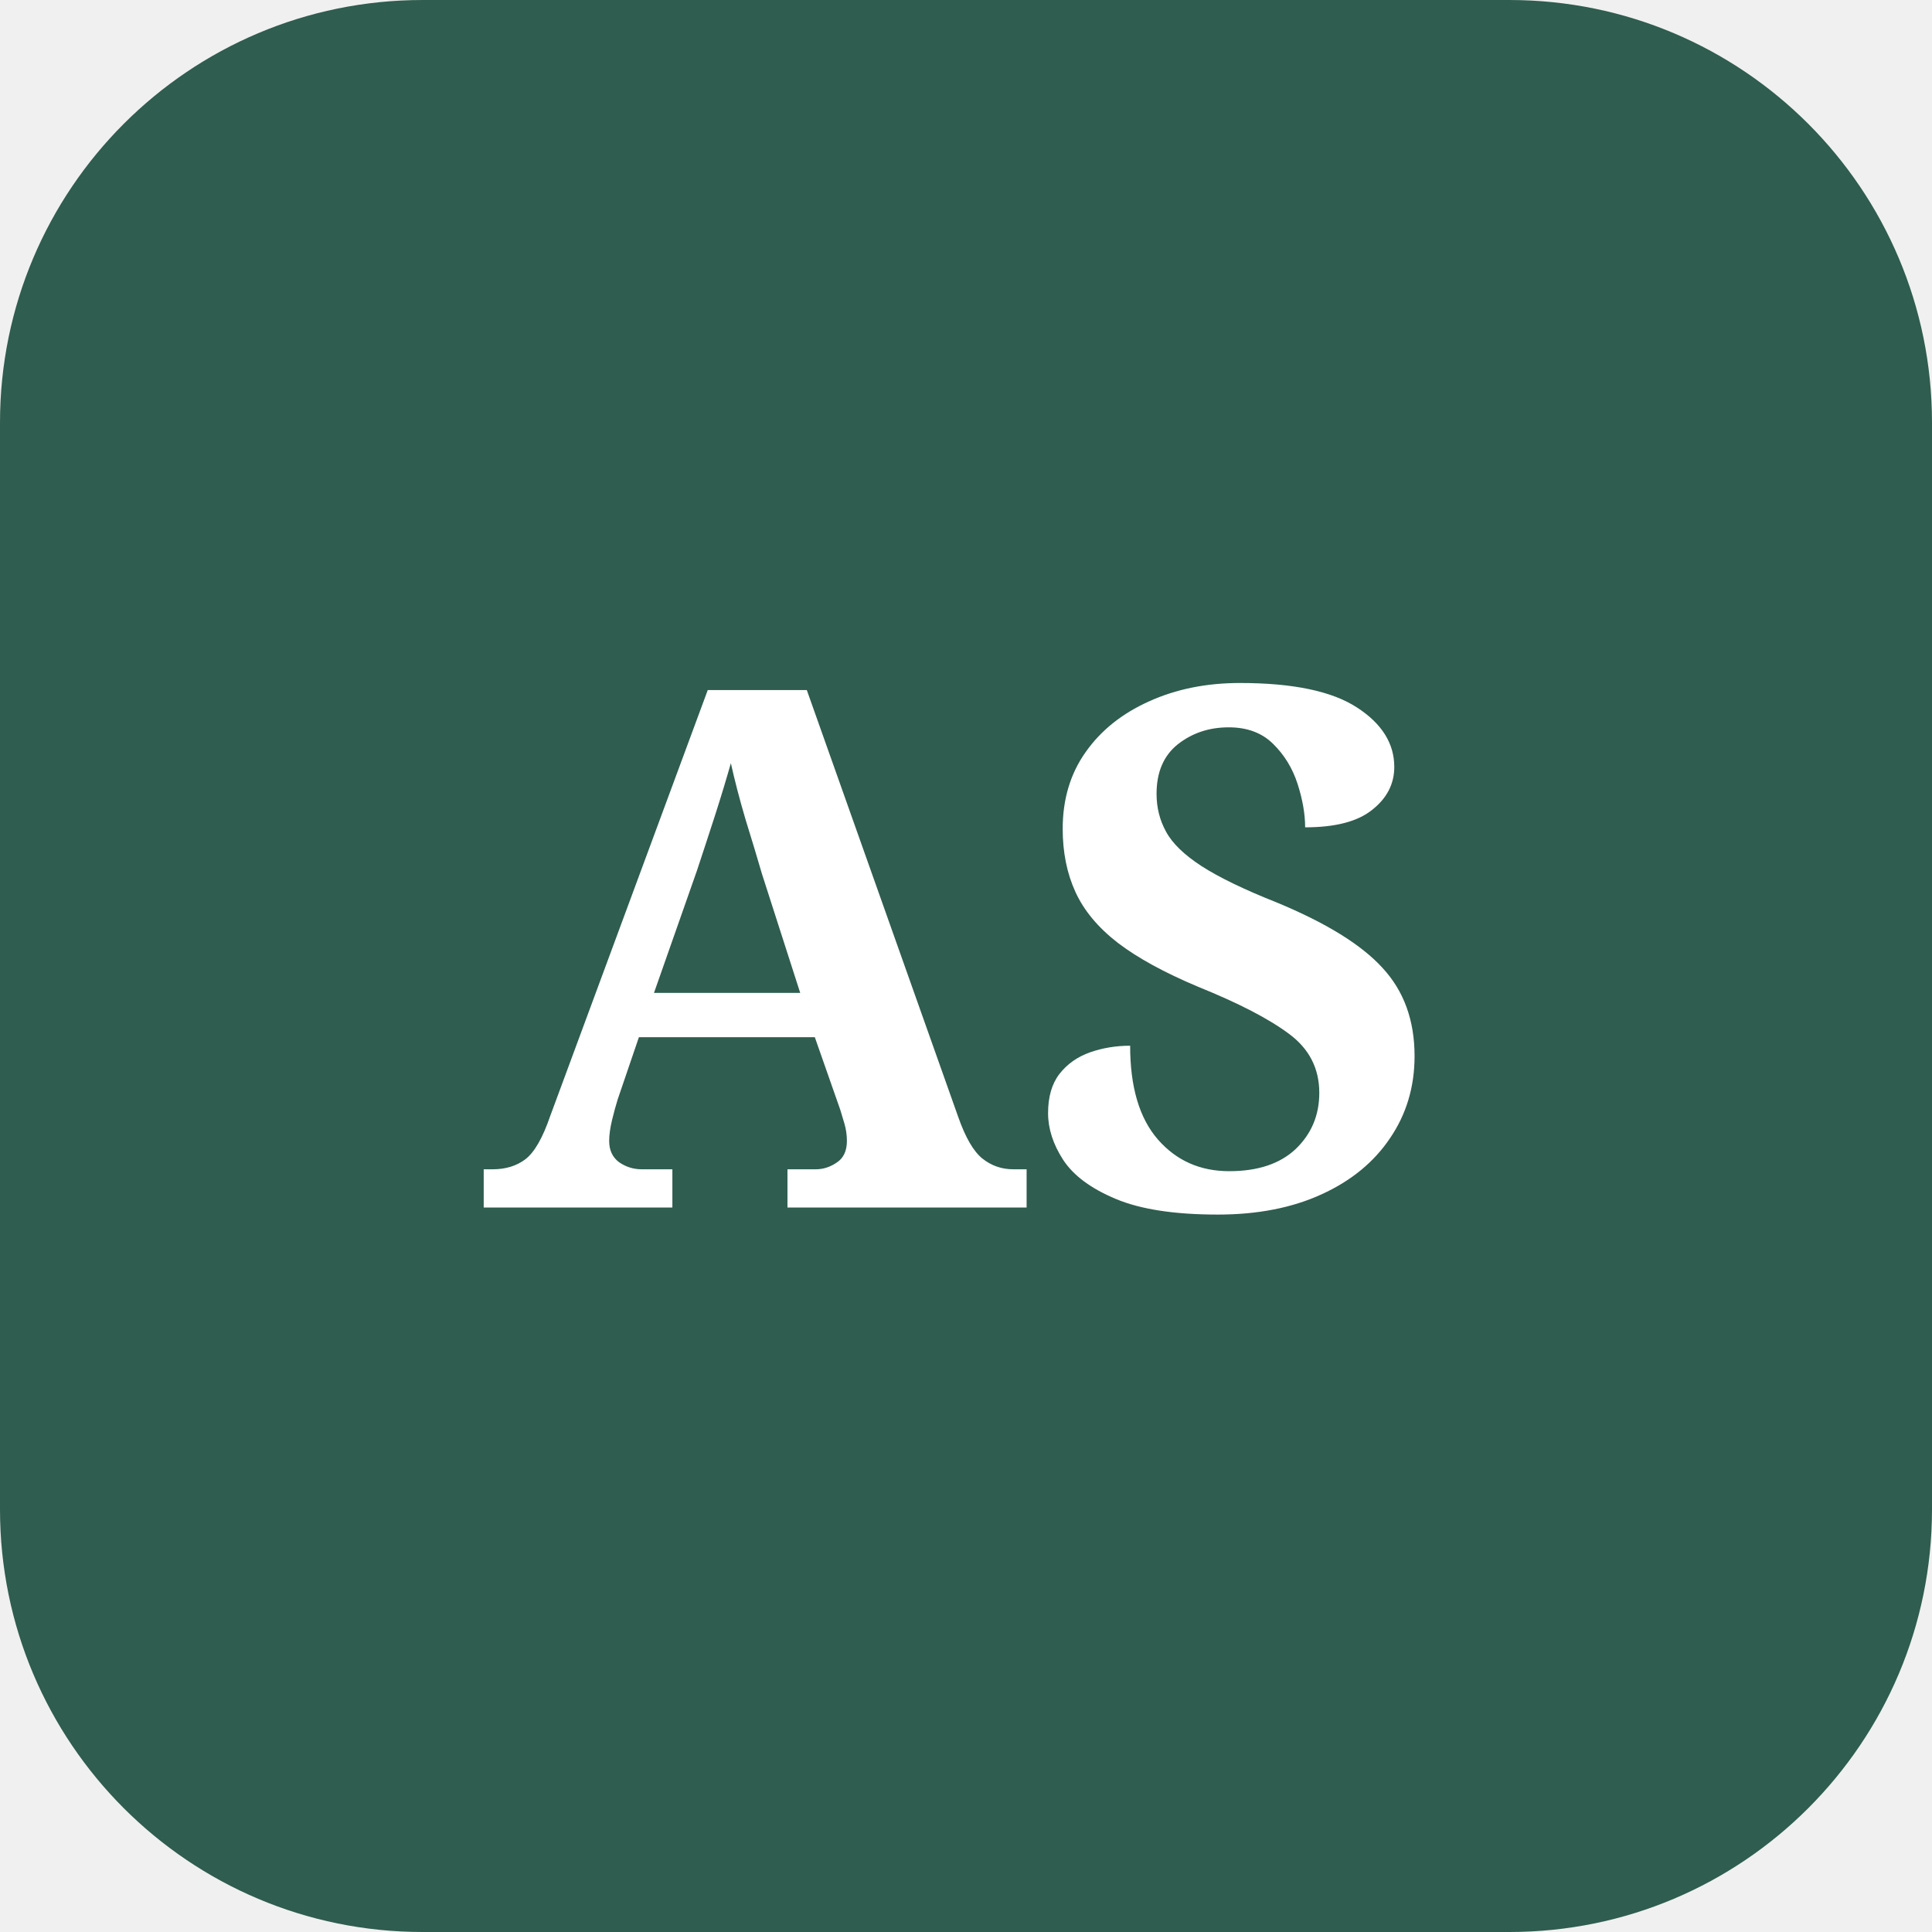
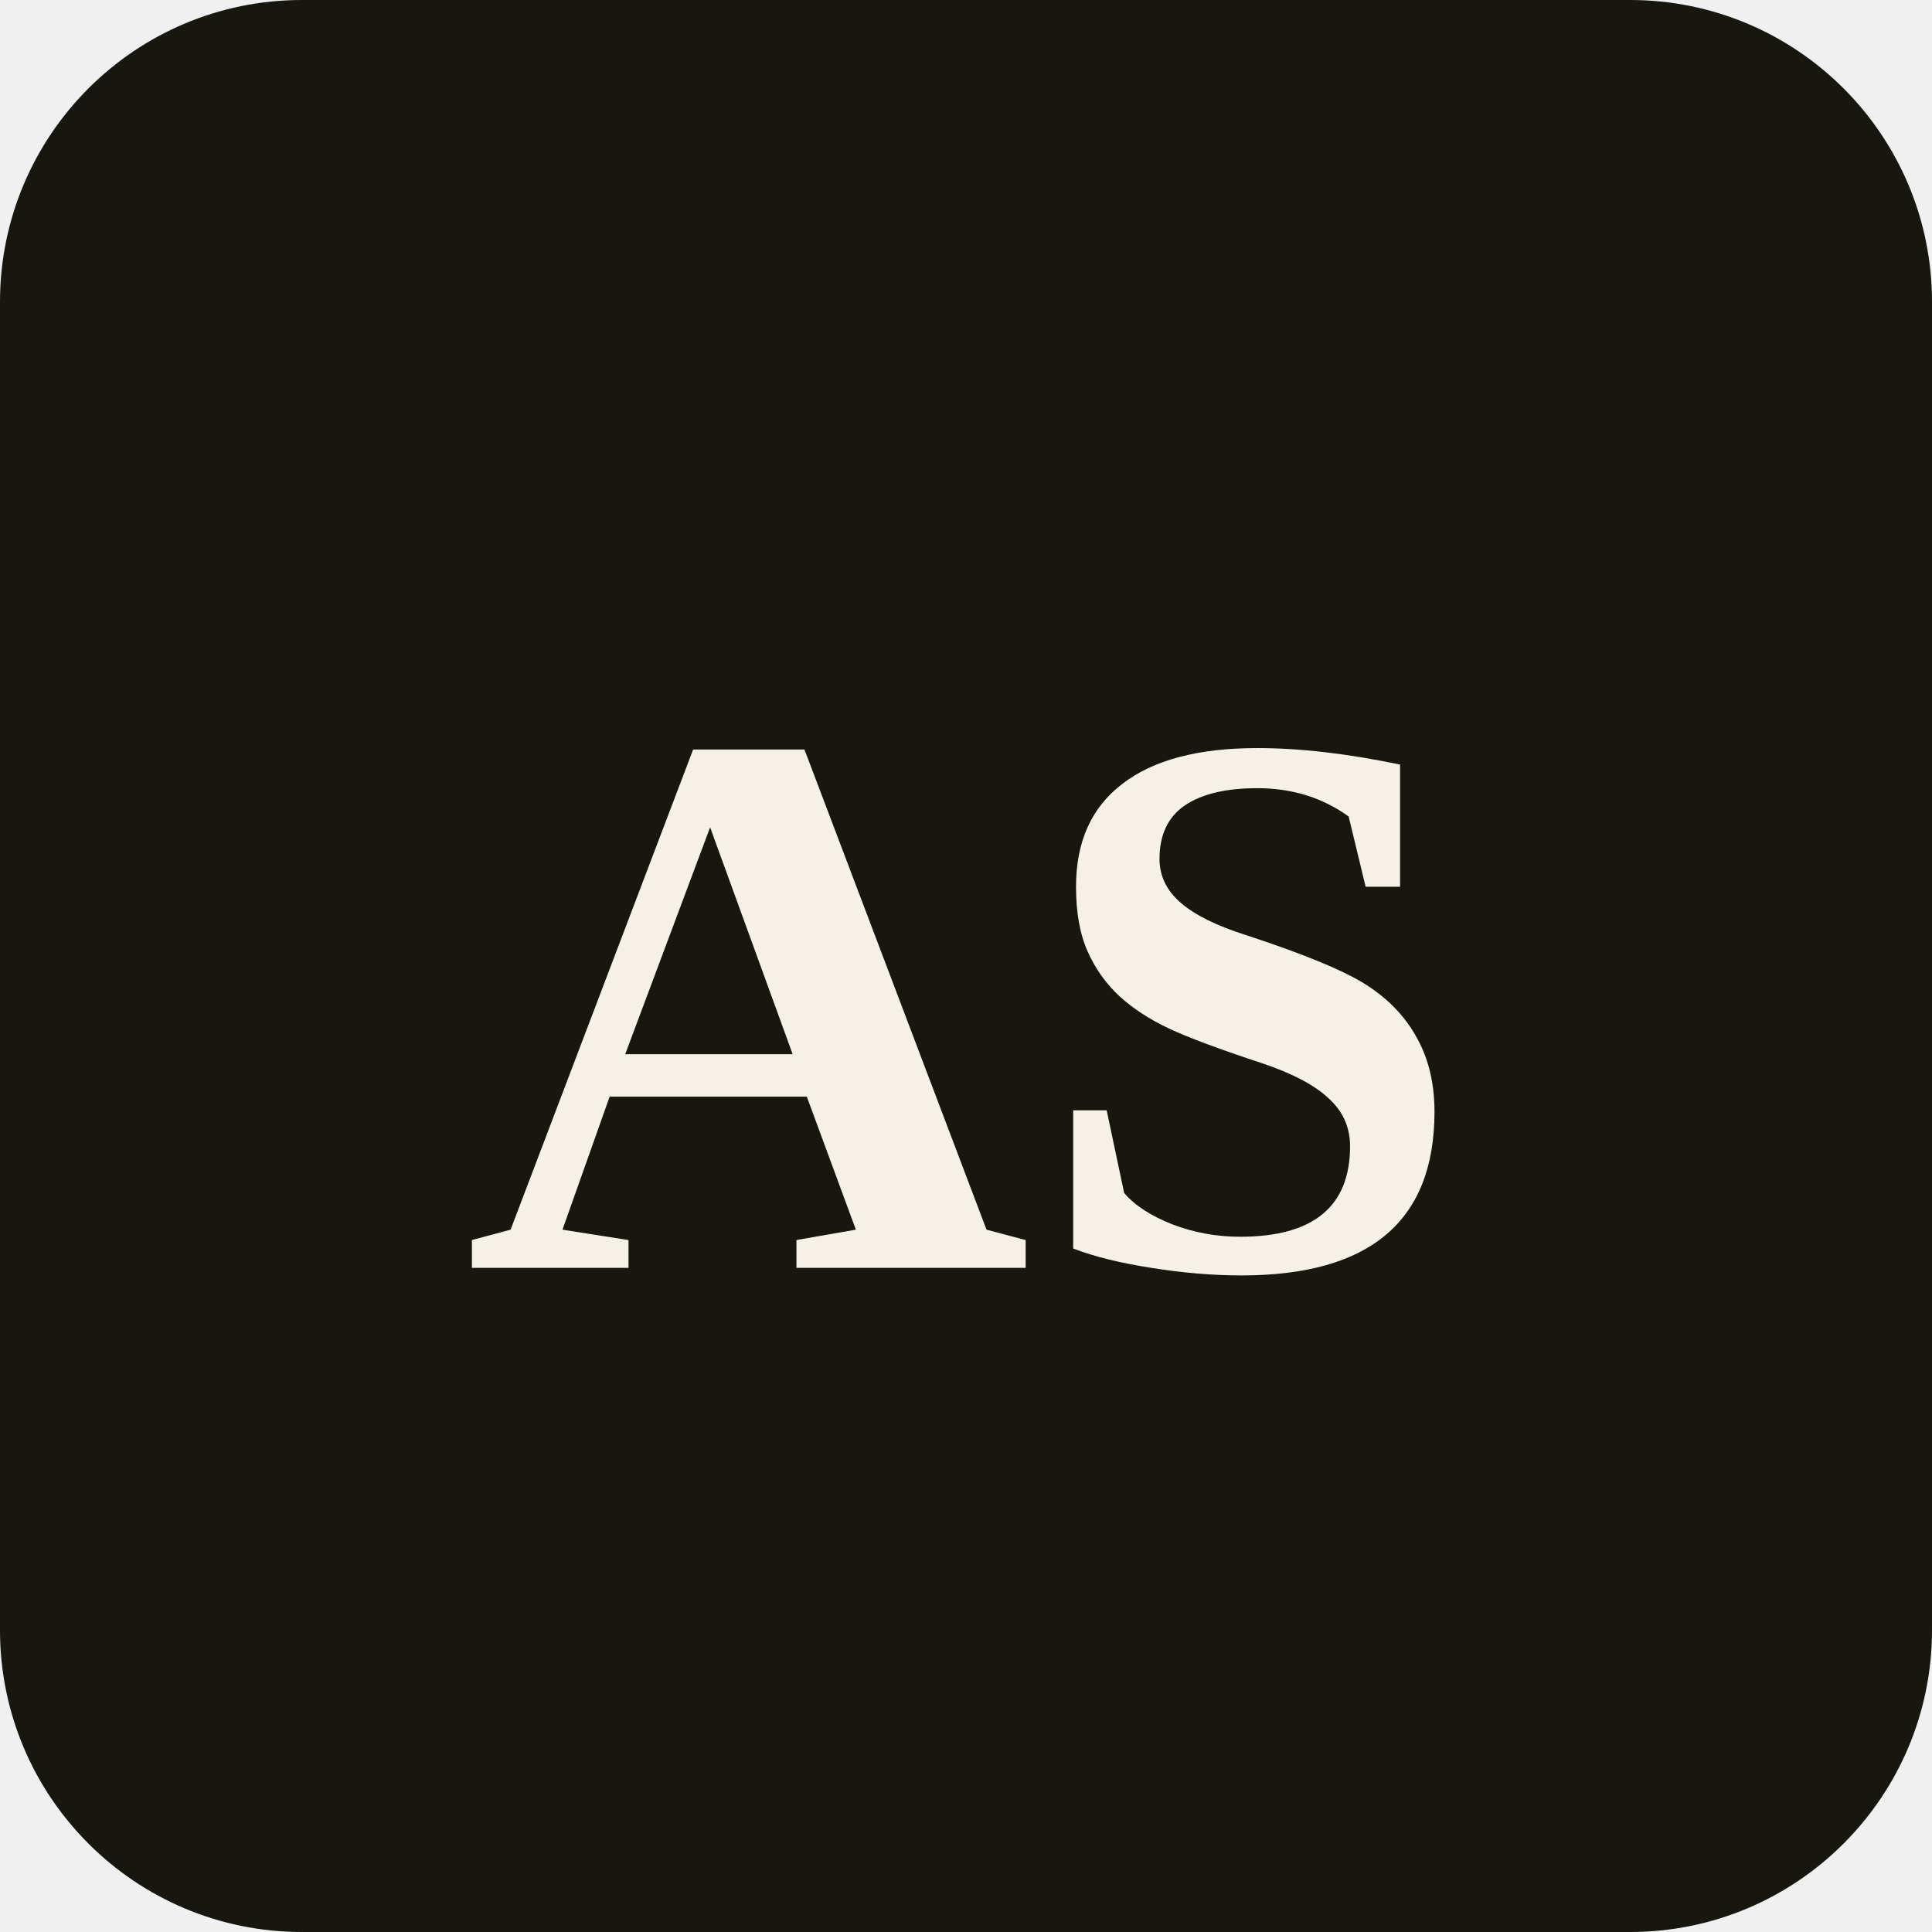
<svg xmlns="http://www.w3.org/2000/svg" viewBox="0 0 64 64">
-   <rect width="64" height="64" rx="14" fill="#2f5d4f" />
-   <text x="32" y="40" font-family="Georgia, serif" font-size="24" font-weight="600" fill="#ffffff" text-anchor="middle">AS</text>
+   <rect width="64" height="64" rx="10" fill="#17160f" />
+   <text x="32" y="42" font-family="Georgia, 'Times New Roman', serif" font-size="26" font-weight="600" fill="#f6f1e6" text-anchor="middle">AS</text>
</svg>
